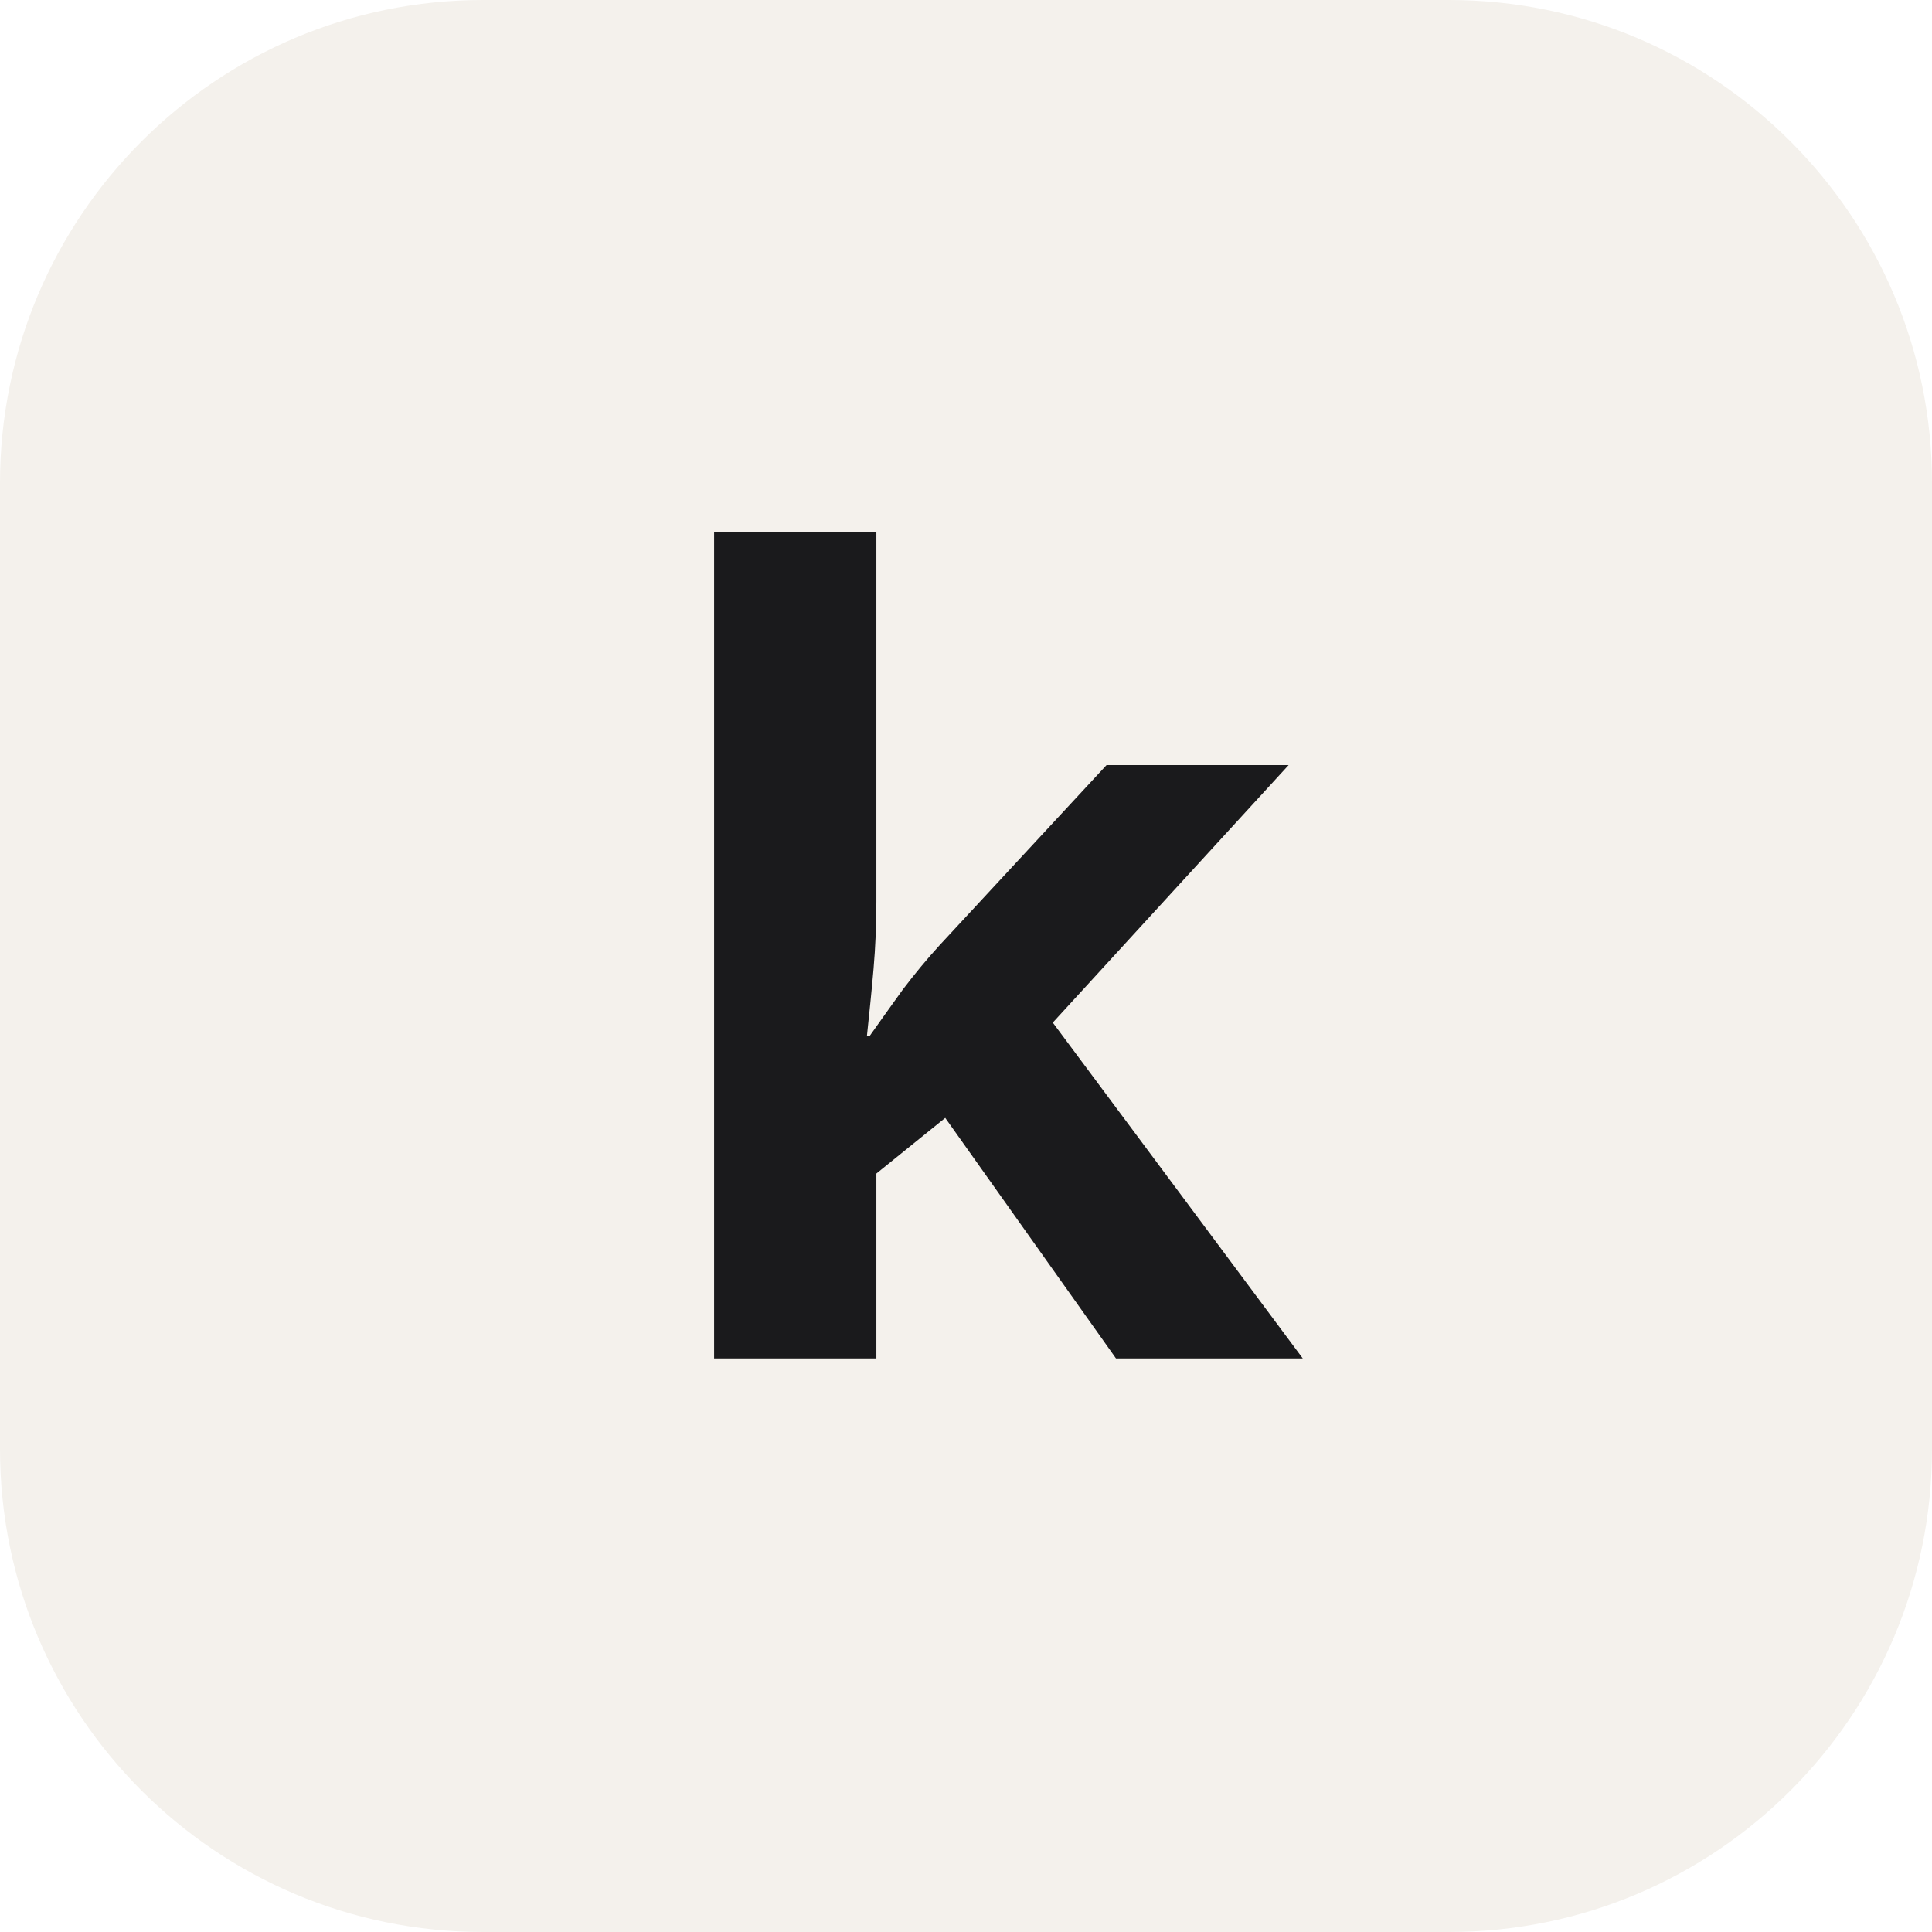
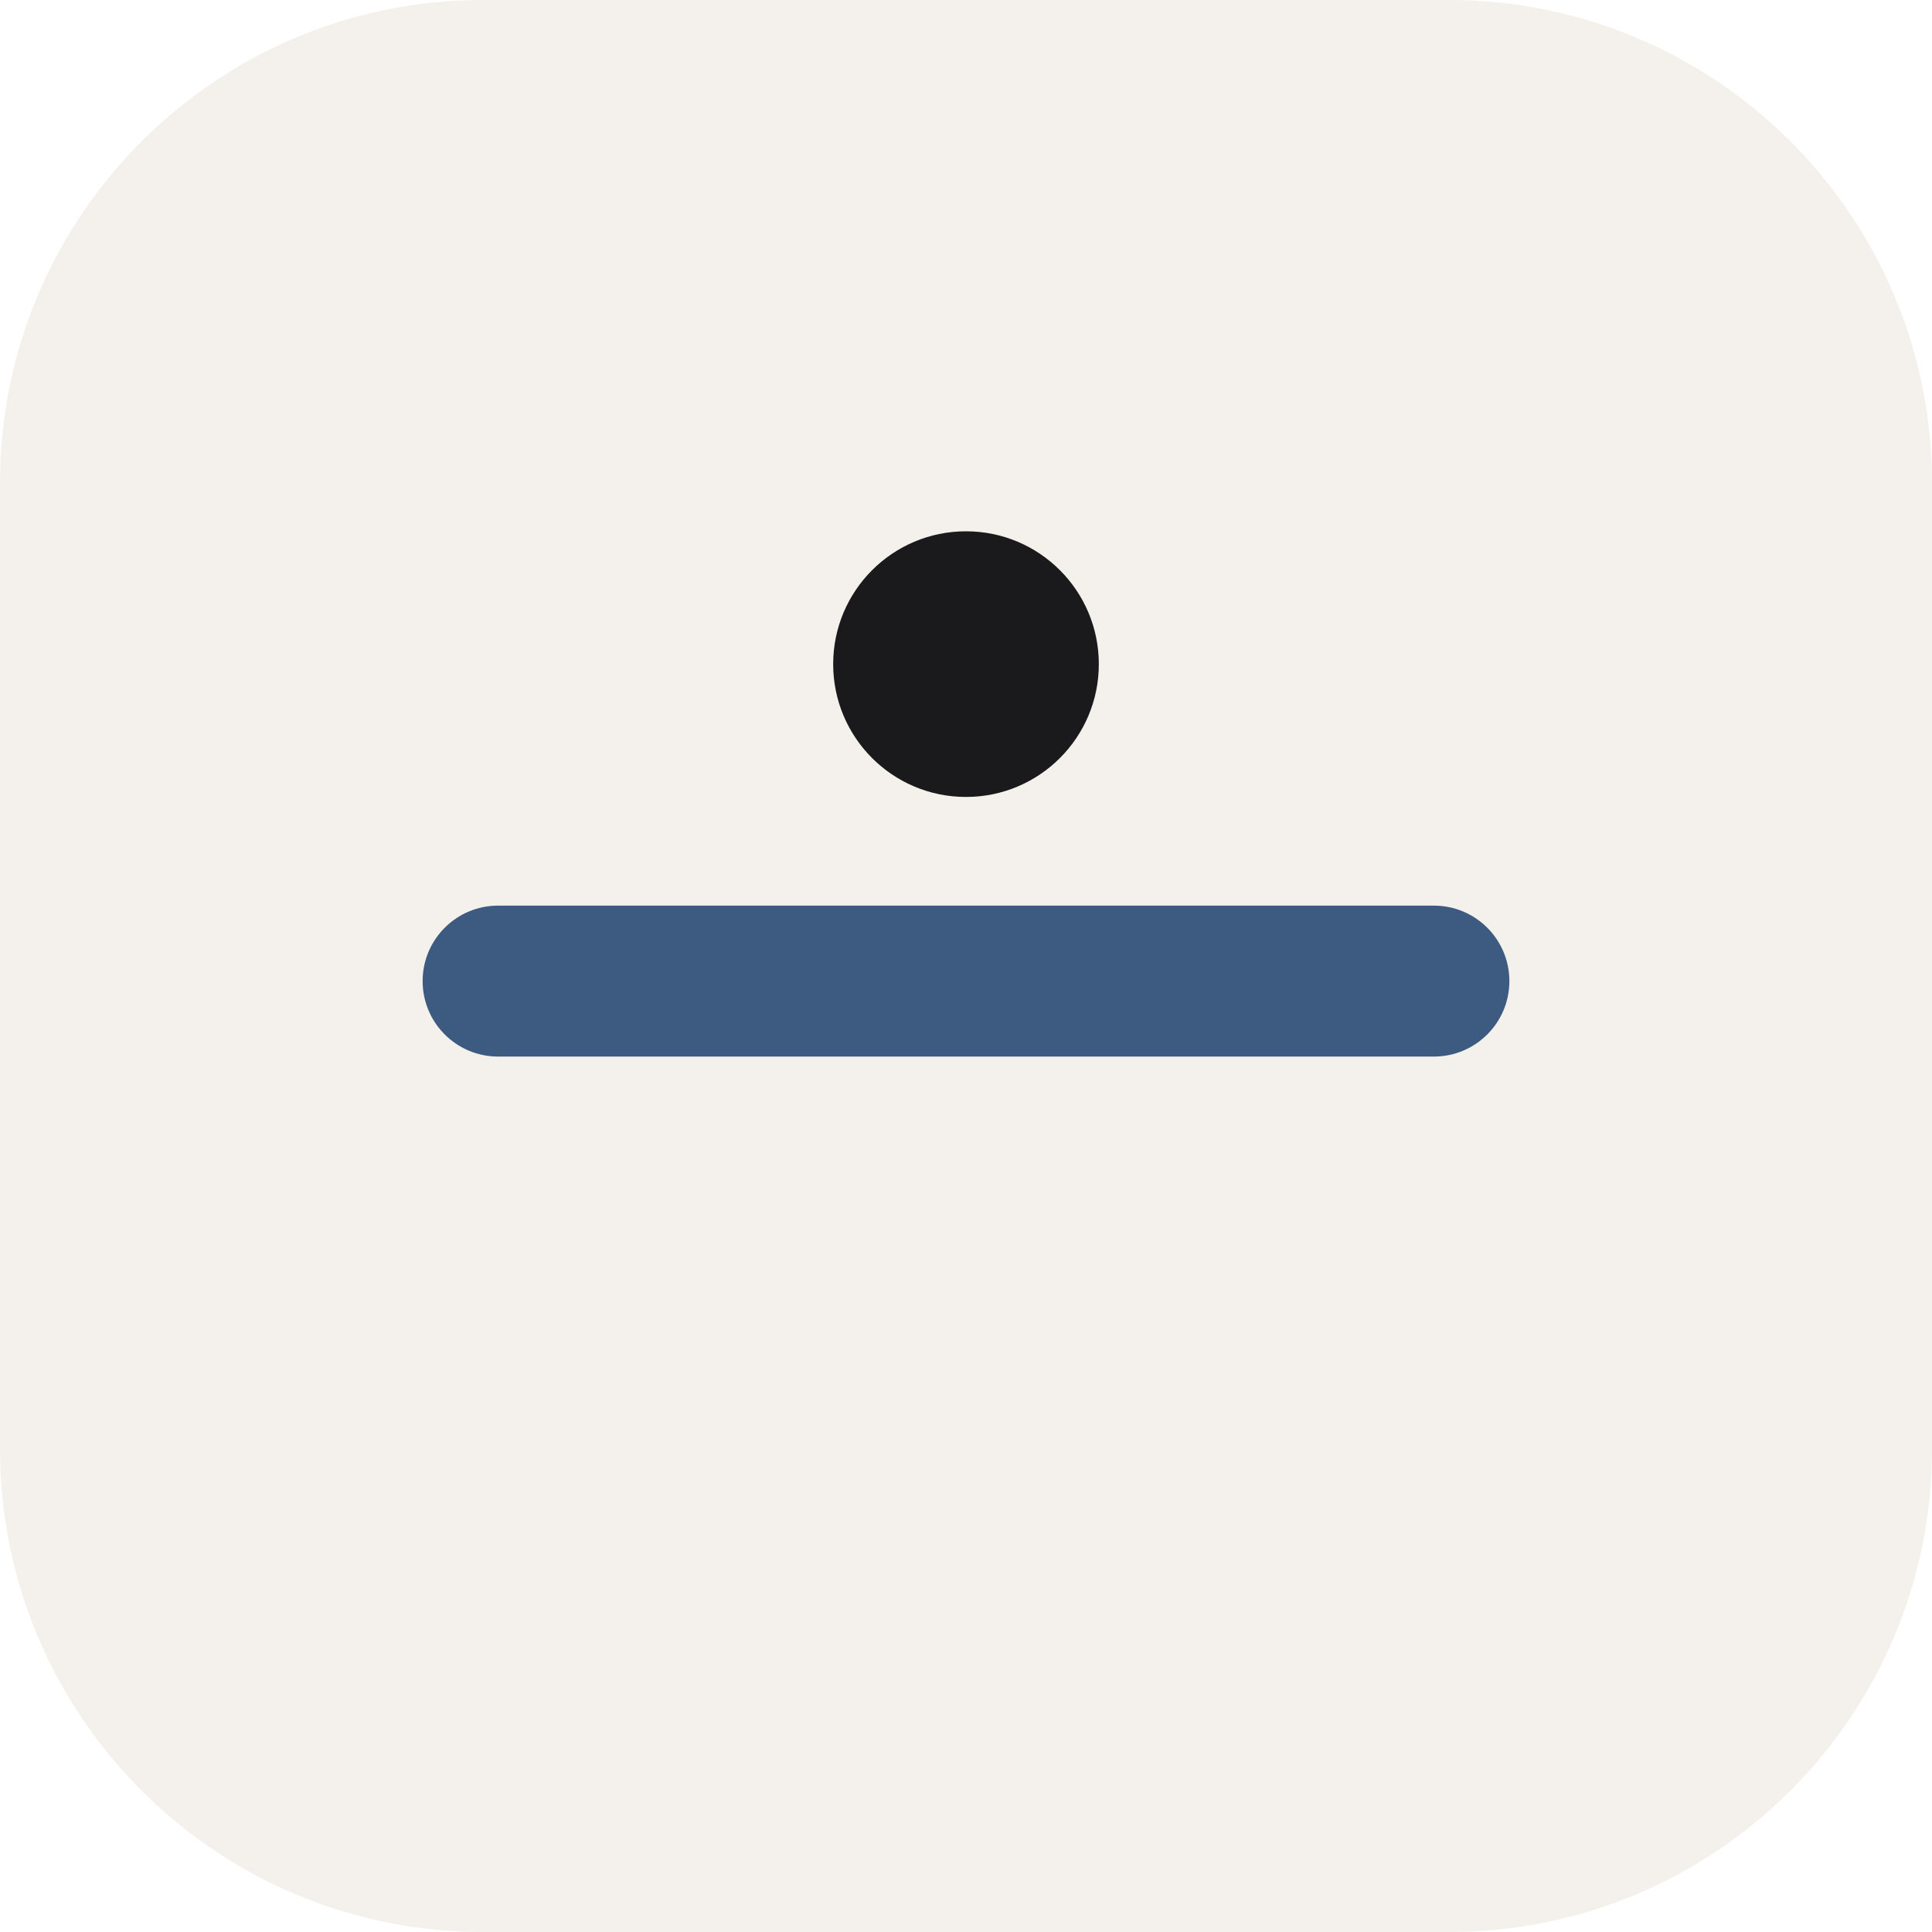
<svg xmlns="http://www.w3.org/2000/svg" viewBox="0 0 32 32">
  <rect width="32" height="32" rx="8" fill="#F4F1EC" />
-   <text x="16" y="22.5" text-anchor="middle" font-family="ui-sans-serif, system-ui, sans-serif" font-size="18" font-weight="600" fill="#1A1A1C">k</text>
+   <rect x="7" y="15" width="18" height="2.5" rx="1.25" fill="#3D5A80" />
+   <circle cx="16" cy="11" r="2.2" fill="#1A1A1C" />
</svg>
